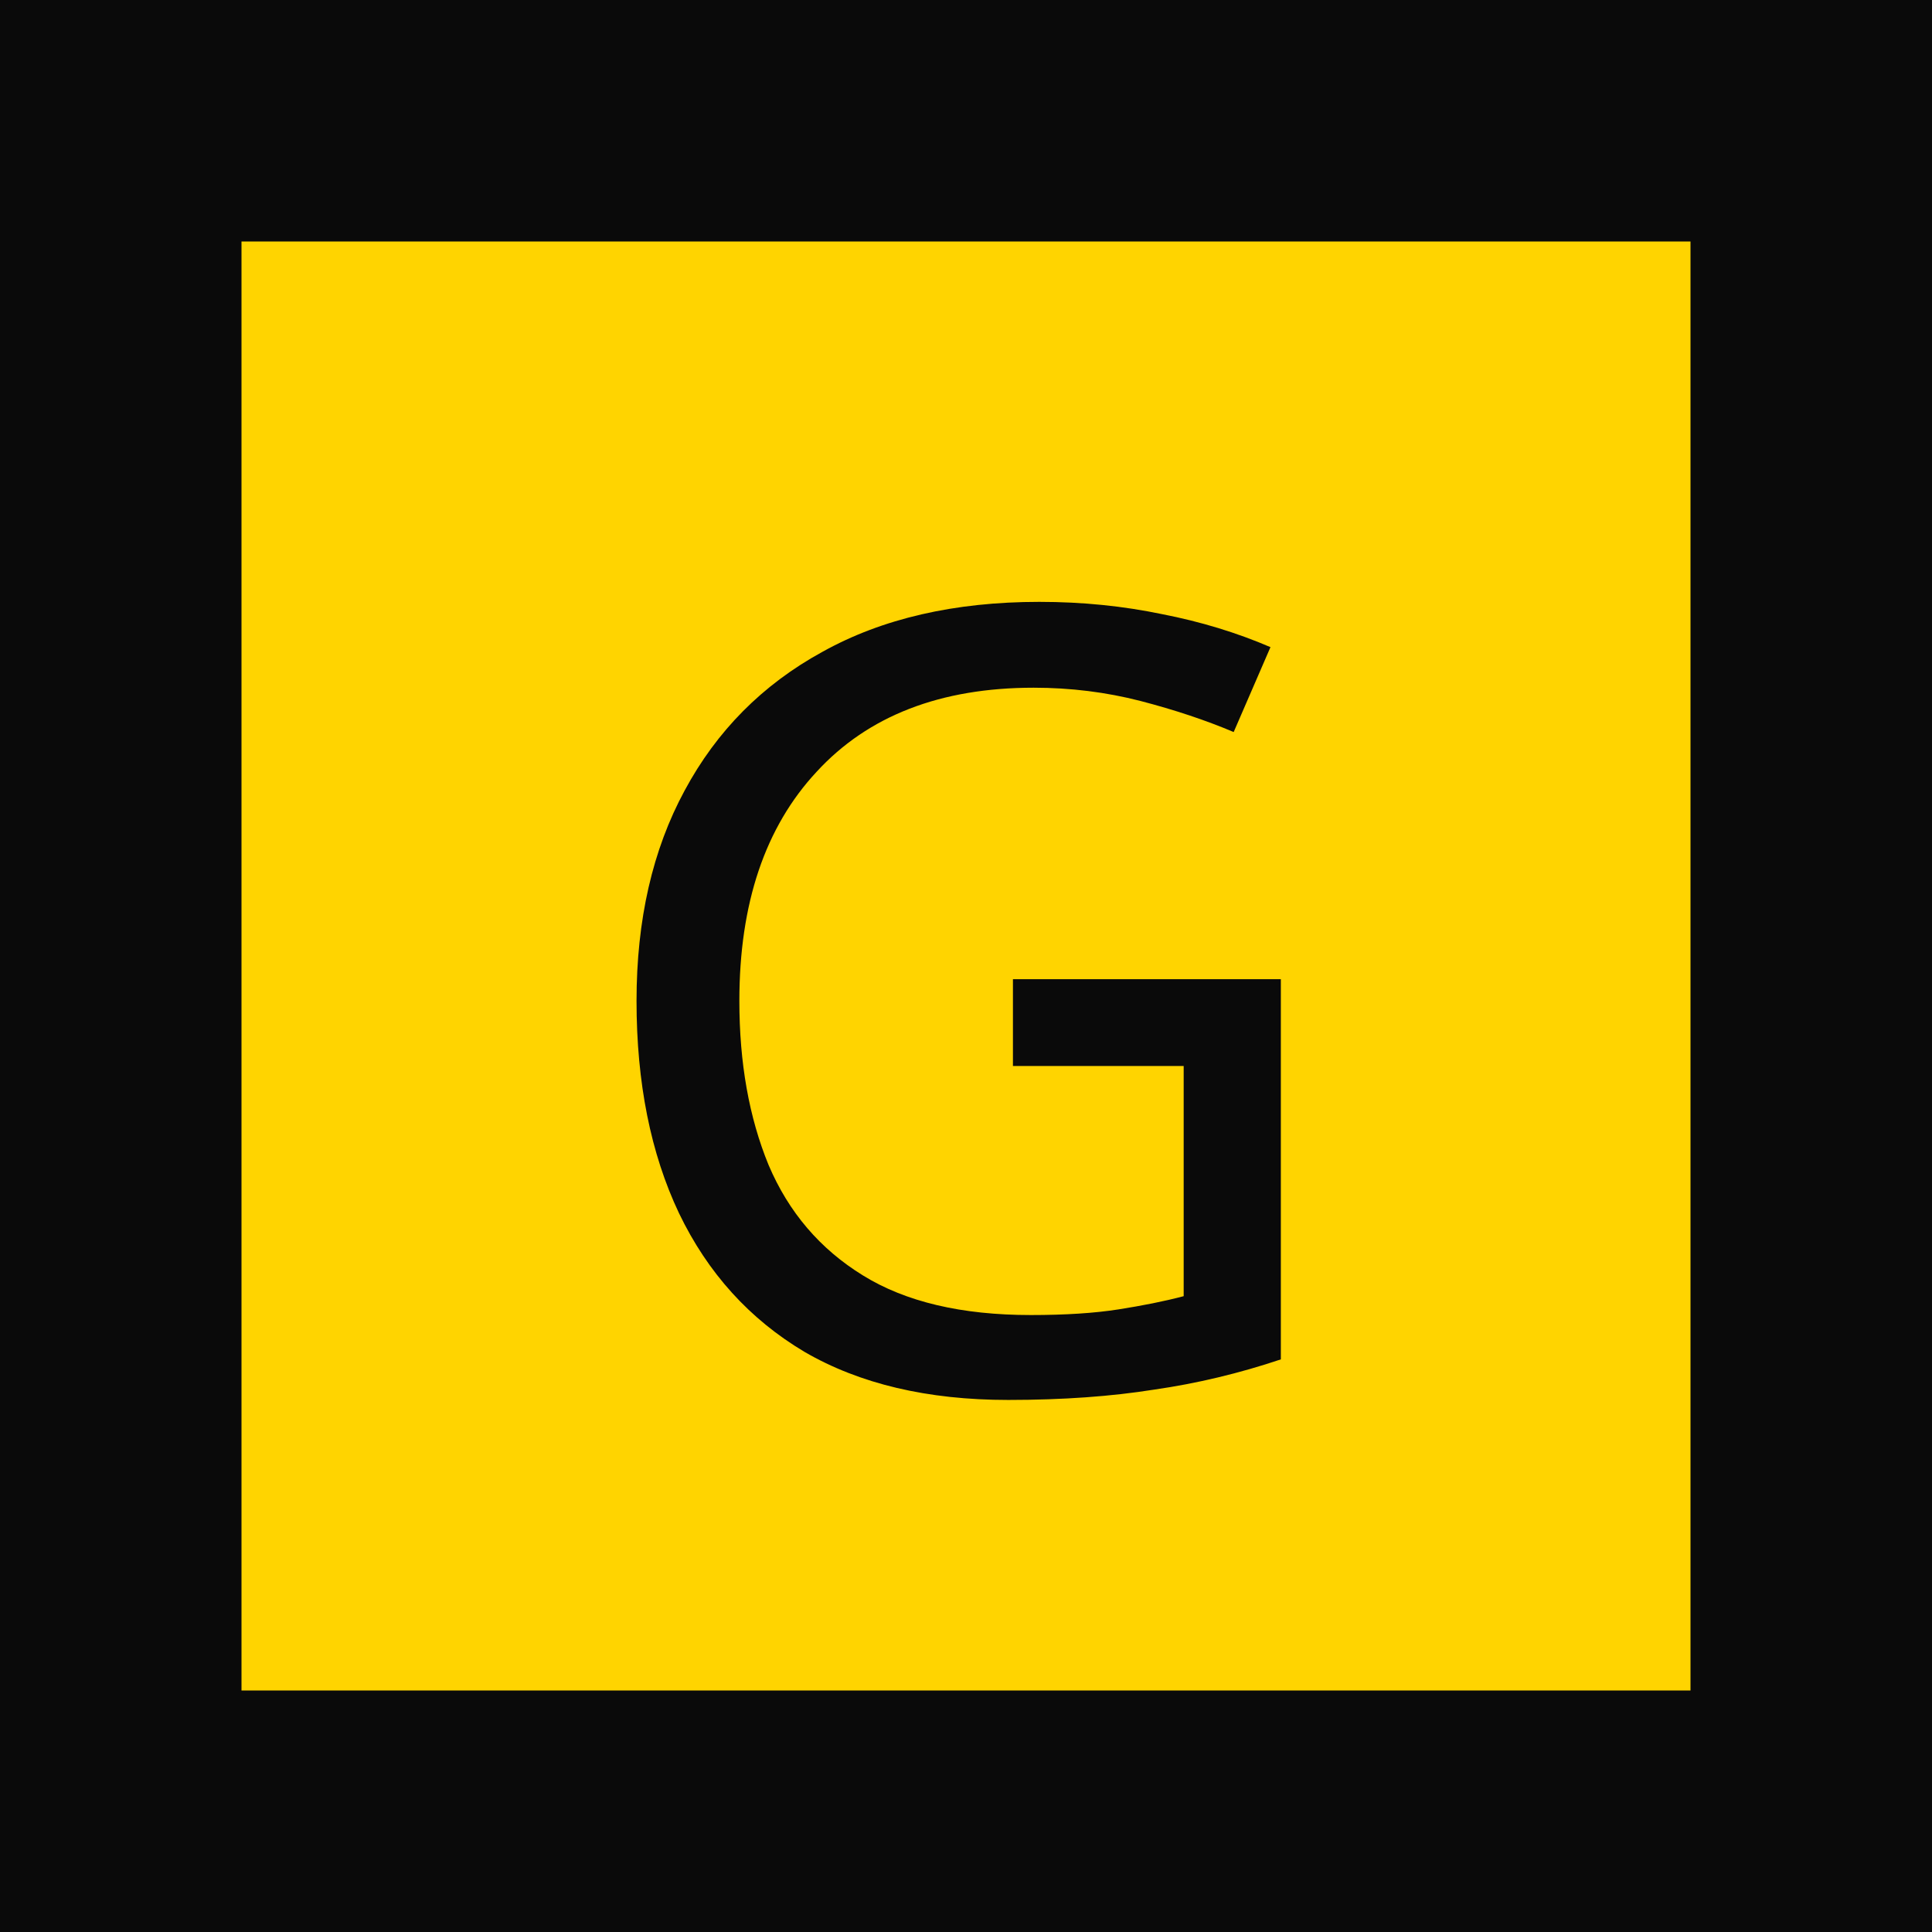
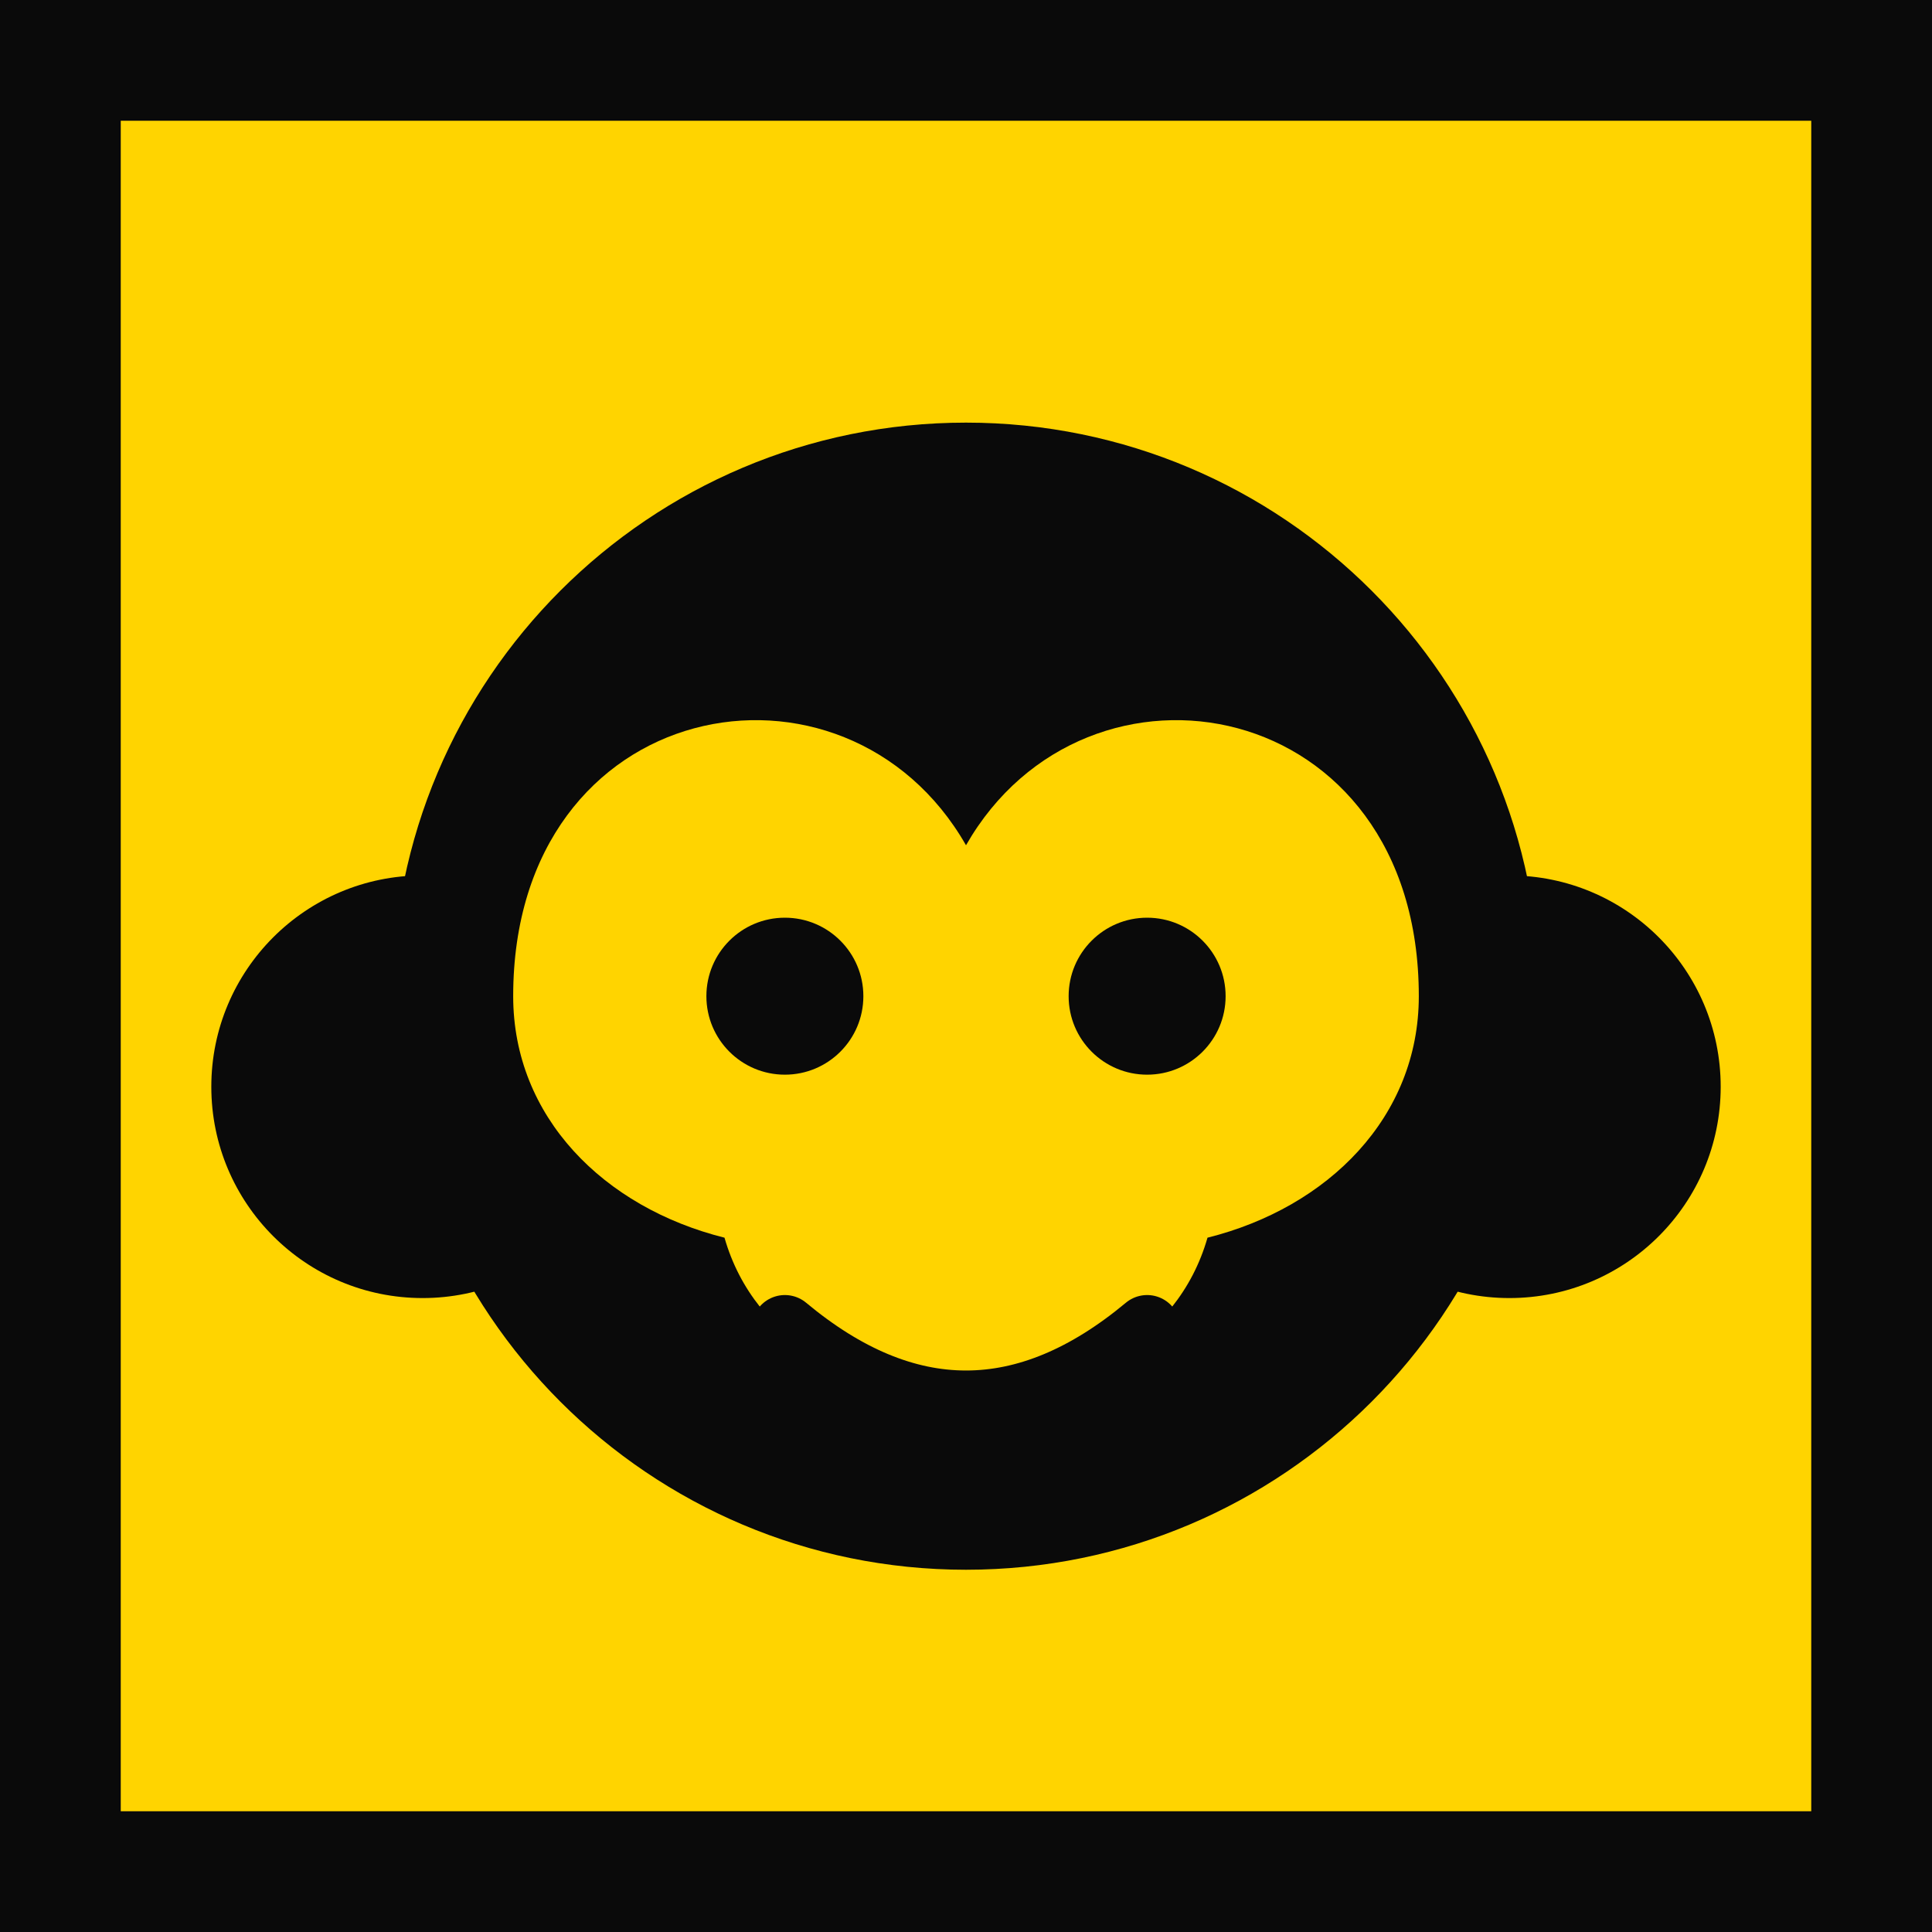
- <svg xmlns="http://www.w3.org/2000/svg" viewBox="0 0 32 32">
-   <rect width="32" height="32" fill="#FFD400" />
-   <rect x="2" y="2" width="28" height="28" fill="none" stroke="#0A0A0A" stroke-width="4" />
-   <text x="16" y="23" text-anchor="middle" font-family="Impact,Arial Black,sans-serif" font-size="18" fill="#0A0A0A">G</text>
+ <svg xmlns="http://www.w3.org/2000/svg" viewBox="0 0 64 64">
+   <rect width="64" height="64" fill="#FFD400" />
+   <rect x="2" y="2" width="60" height="60" fill="none" stroke="#0A0A0A" stroke-width="4" />
+   <circle cx="14" cy="36" r="7" fill="#0A0A0A" />
+   <circle cx="50" cy="36" r="7" fill="#0A0A0A" />
+   <circle cx="32" cy="33" r="19" fill="#0A0A0A" />
+   <path d="M32 28 C28 21 17 23 17 33 C17 37 20 40 24 41 C26 48 38 48 40 41 C44 40 47 37 47 33 C47 23 36 21 32 28 Z" fill="#FFD400" />
+   <circle cx="26" cy="33" r="2.6" fill="#0A0A0A" />
+   <circle cx="38" cy="33" r="2.6" fill="#0A0A0A" />
+   <path d="M26 44 Q32 49 38 44" fill="none" stroke="#0A0A0A" stroke-width="2.2" stroke-linecap="round" />
</svg>
